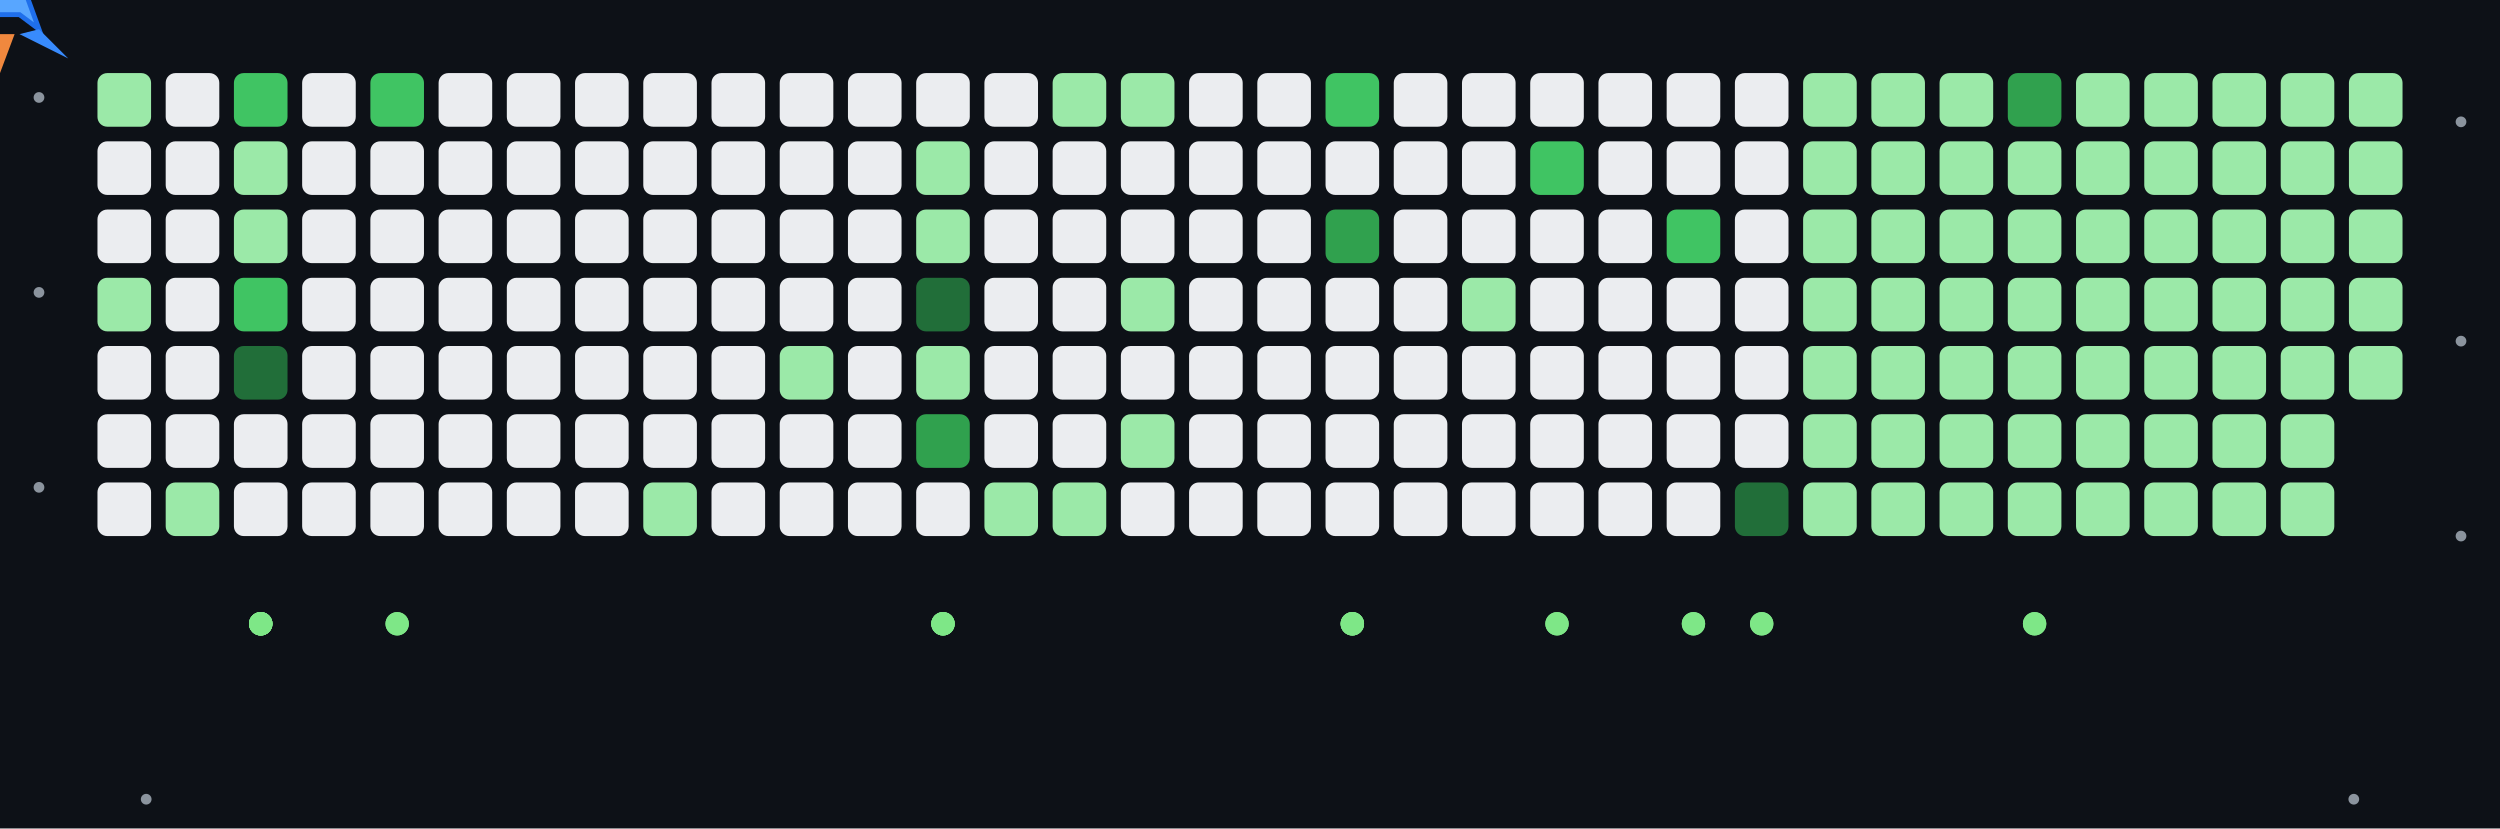
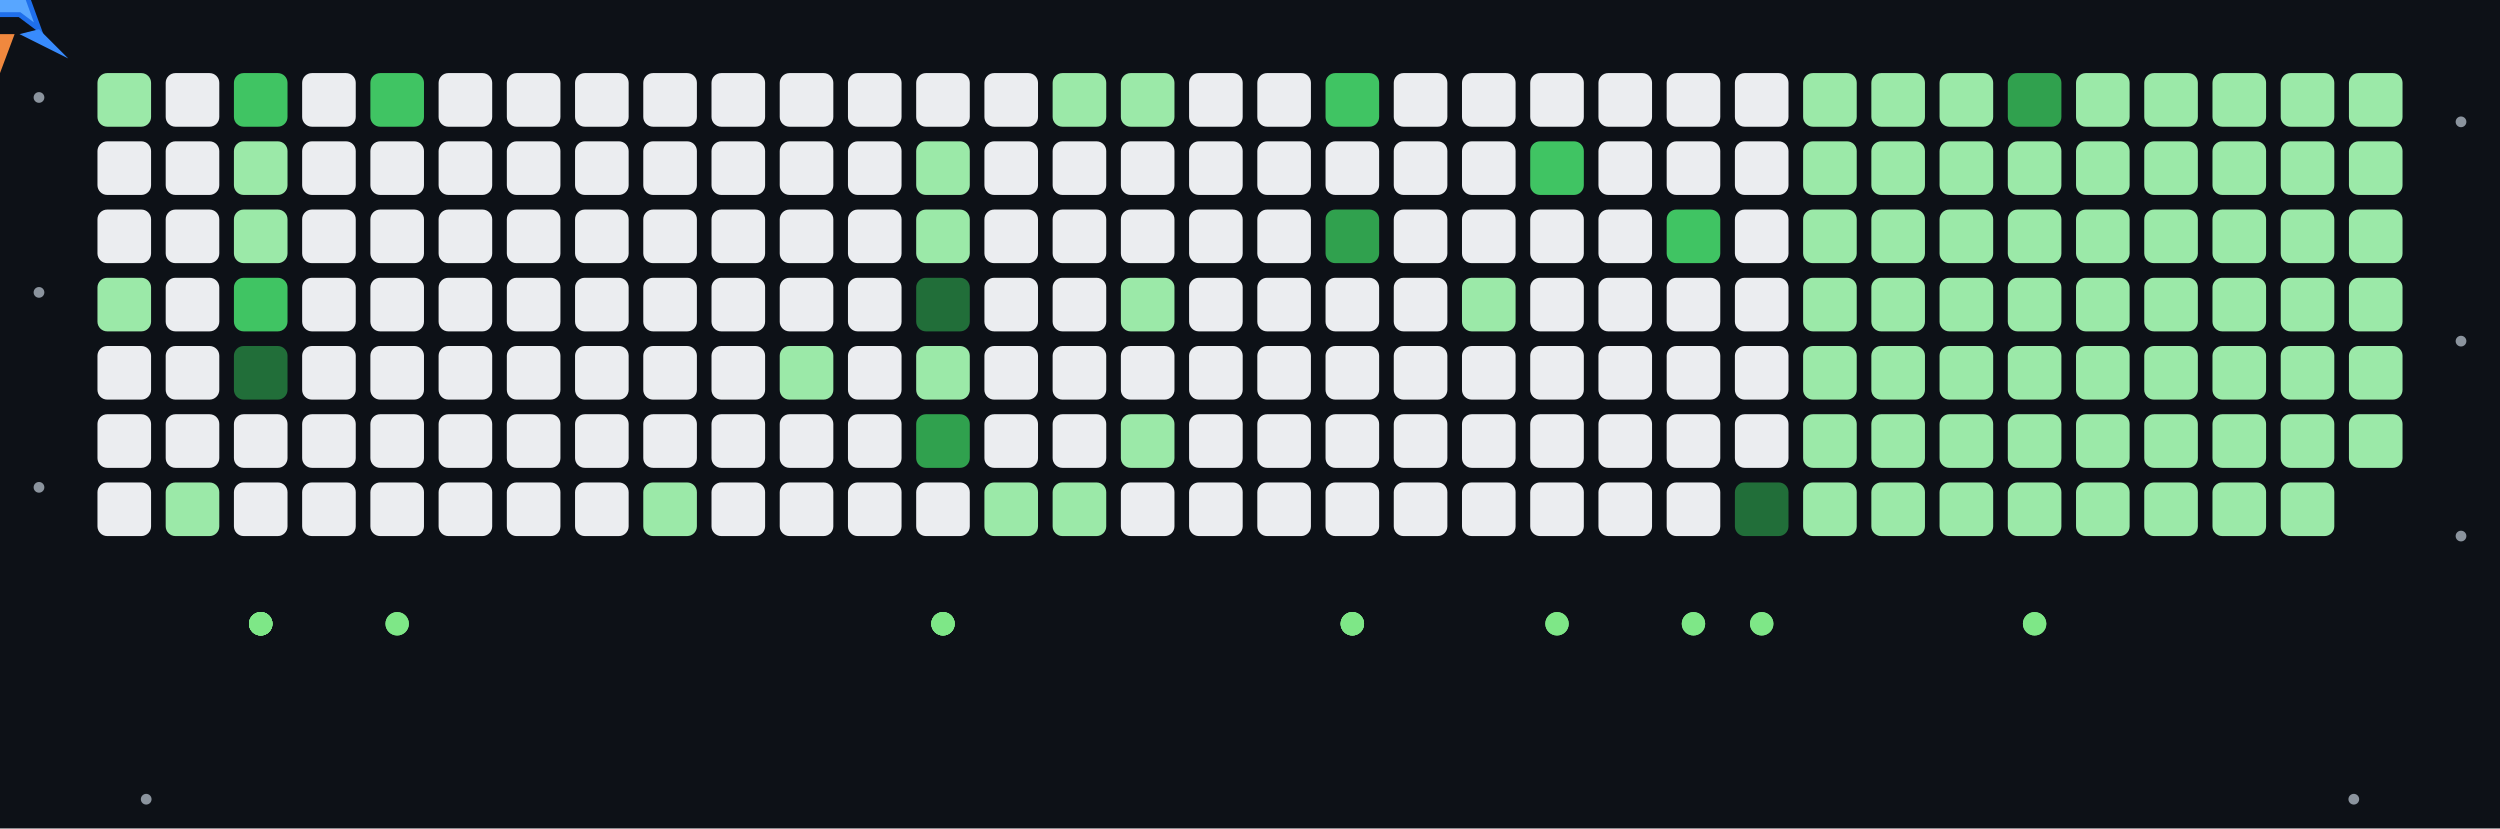
<svg xmlns="http://www.w3.org/2000/svg" viewBox="0 0 513 170">
  <rect x="0" y="0" width="513" height="170" fill="#0d1117" />
  <circle cx="8" cy="20" r="1.1" fill="#8b949e">
    <animate attributeName="opacity" values="0.2;1;0.2" dur="1.2s" repeatCount="indefinite" />
  </circle>
  <circle cx="8" cy="60" r="1.1" fill="#8b949e">
    <animate attributeName="opacity" values="0.2;1;0.2" dur="1.6s" repeatCount="indefinite" />
  </circle>
  <circle cx="8" cy="100" r="1.1" fill="#8b949e">
    <animate attributeName="opacity" values="0.2;1;0.2" dur="2s" repeatCount="indefinite" />
  </circle>
  <circle cx="505" cy="25" r="1.1" fill="#8b949e">
    <animate attributeName="opacity" values="0.2;1;0.2" dur="1.2s" repeatCount="indefinite" />
  </circle>
  <circle cx="505" cy="70" r="1.1" fill="#8b949e">
    <animate attributeName="opacity" values="0.2;1;0.2" dur="1.6s" repeatCount="indefinite" />
  </circle>
  <circle cx="505" cy="110" r="1.1" fill="#8b949e">
    <animate attributeName="opacity" values="0.2;1;0.2" dur="2s" repeatCount="indefinite" />
  </circle>
  <circle cx="30" cy="164" r="1.1" fill="#8b949e">
    <animate attributeName="opacity" values="0.2;1;0.2" dur="1.2s" repeatCount="indefinite" />
  </circle>
  <circle cx="483" cy="164" r="1.1" fill="#8b949e">
    <animate attributeName="opacity" values="0.2;1;0.2" dur="1.6s" repeatCount="indefinite" />
  </circle>
  <g id="grid">
    <rect x="20.00" y="15.00" width="11" height="11" rx="2" ry="2" fill="#9be9a8" />
    <rect x="20.00" y="29.00" width="11" height="11" rx="2" ry="2" fill="#ebedf0" />
    <rect x="20.00" y="43.00" width="11" height="11" rx="2" ry="2" fill="#ebedf0" />
    <rect x="20.00" y="57.00" width="11" height="11" rx="2" ry="2" fill="#9be9a8" />
    <rect x="20.00" y="71.00" width="11" height="11" rx="2" ry="2" fill="#ebedf0" />
    <rect x="20.00" y="85.00" width="11" height="11" rx="2" ry="2" fill="#ebedf0" />
    <rect x="20.00" y="99.00" width="11" height="11" rx="2" ry="2" fill="#ebedf0" />
    <rect x="34.00" y="15.00" width="11" height="11" rx="2" ry="2" fill="#ebedf0" />
    <rect x="34.00" y="29.00" width="11" height="11" rx="2" ry="2" fill="#ebedf0" />
    <rect x="34.00" y="43.00" width="11" height="11" rx="2" ry="2" fill="#ebedf0" />
    <rect x="34.00" y="57.00" width="11" height="11" rx="2" ry="2" fill="#ebedf0" />
    <rect x="34.00" y="71.00" width="11" height="11" rx="2" ry="2" fill="#ebedf0" />
    <rect x="34.00" y="85.00" width="11" height="11" rx="2" ry="2" fill="#ebedf0" />
    <rect x="34.00" y="99.00" width="11" height="11" rx="2" ry="2" fill="#9be9a8" />
    <rect x="48.00" y="15.00" width="11" height="11" rx="2" ry="2" fill="#40c463">
      <animate attributeName="fill" dur="20s" repeatCount="indefinite" keyTimes="0;0.048;0.054;0.952;0.958;1" values="#40c463;#40c463;#39d353;#40c463;#39d353;#40c463" />
    </rect>
    <rect x="48.00" y="29.00" width="11" height="11" rx="2" ry="2" fill="#9be9a8" />
    <rect x="48.00" y="43.00" width="11" height="11" rx="2" ry="2" fill="#9be9a8" />
    <rect x="48.00" y="57.00" width="11" height="11" rx="2" ry="2" fill="#40c463">
      <animate attributeName="fill" dur="20s" repeatCount="indefinite" keyTimes="0;0.048;0.054;0.952;0.958;1" values="#40c463;#40c463;#39d353;#40c463;#39d353;#40c463" />
    </rect>
    <rect x="48.00" y="71.00" width="11" height="11" rx="2" ry="2" fill="#216e39">
      <animate attributeName="fill" dur="20s" repeatCount="indefinite" keyTimes="0;0.048;0.054;0.952;0.958;1" values="#216e39;#216e39;#39d353;#216e39;#39d353;#216e39" />
    </rect>
    <rect x="48.00" y="85.00" width="11" height="11" rx="2" ry="2" fill="#ebedf0" />
    <rect x="48.00" y="99.00" width="11" height="11" rx="2" ry="2" fill="#ebedf0" />
    <rect x="62.00" y="15.00" width="11" height="11" rx="2" ry="2" fill="#ebedf0" />
    <rect x="62.00" y="29.00" width="11" height="11" rx="2" ry="2" fill="#ebedf0" />
    <rect x="62.00" y="43.00" width="11" height="11" rx="2" ry="2" fill="#ebedf0" />
    <rect x="62.00" y="57.00" width="11" height="11" rx="2" ry="2" fill="#ebedf0" />
    <rect x="62.00" y="71.00" width="11" height="11" rx="2" ry="2" fill="#ebedf0" />
    <rect x="62.00" y="85.00" width="11" height="11" rx="2" ry="2" fill="#ebedf0" />
    <rect x="62.00" y="99.00" width="11" height="11" rx="2" ry="2" fill="#ebedf0" />
    <rect x="76.00" y="15.00" width="11" height="11" rx="2" ry="2" fill="#40c463">
      <animate attributeName="fill" dur="20s" repeatCount="indefinite" keyTimes="0;0.076;0.082;0.924;0.93;1" values="#40c463;#40c463;#39d353;#40c463;#39d353;#40c463" />
    </rect>
    <rect x="76.00" y="29.00" width="11" height="11" rx="2" ry="2" fill="#ebedf0" />
    <rect x="76.00" y="43.00" width="11" height="11" rx="2" ry="2" fill="#ebedf0" />
    <rect x="76.00" y="57.00" width="11" height="11" rx="2" ry="2" fill="#ebedf0" />
    <rect x="76.00" y="71.00" width="11" height="11" rx="2" ry="2" fill="#ebedf0" />
    <rect x="76.00" y="85.00" width="11" height="11" rx="2" ry="2" fill="#ebedf0" />
    <rect x="76.00" y="99.00" width="11" height="11" rx="2" ry="2" fill="#ebedf0" />
    <rect x="90.00" y="15.00" width="11" height="11" rx="2" ry="2" fill="#ebedf0" />
    <rect x="90.00" y="29.00" width="11" height="11" rx="2" ry="2" fill="#ebedf0" />
    <rect x="90.00" y="43.00" width="11" height="11" rx="2" ry="2" fill="#ebedf0" />
    <rect x="90.00" y="57.00" width="11" height="11" rx="2" ry="2" fill="#ebedf0" />
    <rect x="90.00" y="71.00" width="11" height="11" rx="2" ry="2" fill="#ebedf0" />
    <rect x="90.00" y="85.00" width="11" height="11" rx="2" ry="2" fill="#ebedf0" />
    <rect x="90.00" y="99.00" width="11" height="11" rx="2" ry="2" fill="#ebedf0" />
    <rect x="104.00" y="15.00" width="11" height="11" rx="2" ry="2" fill="#ebedf0" />
    <rect x="104.00" y="29.00" width="11" height="11" rx="2" ry="2" fill="#ebedf0" />
    <rect x="104.00" y="43.00" width="11" height="11" rx="2" ry="2" fill="#ebedf0" />
    <rect x="104.00" y="57.00" width="11" height="11" rx="2" ry="2" fill="#ebedf0" />
    <rect x="104.00" y="71.00" width="11" height="11" rx="2" ry="2" fill="#ebedf0" />
    <rect x="104.00" y="85.00" width="11" height="11" rx="2" ry="2" fill="#ebedf0" />
    <rect x="104.00" y="99.00" width="11" height="11" rx="2" ry="2" fill="#ebedf0" />
    <rect x="118.00" y="15.00" width="11" height="11" rx="2" ry="2" fill="#ebedf0" />
    <rect x="118.00" y="29.00" width="11" height="11" rx="2" ry="2" fill="#ebedf0" />
    <rect x="118.00" y="43.00" width="11" height="11" rx="2" ry="2" fill="#ebedf0" />
    <rect x="118.00" y="57.00" width="11" height="11" rx="2" ry="2" fill="#ebedf0" />
    <rect x="118.00" y="71.00" width="11" height="11" rx="2" ry="2" fill="#ebedf0" />
    <rect x="118.00" y="85.00" width="11" height="11" rx="2" ry="2" fill="#ebedf0" />
    <rect x="118.00" y="99.00" width="11" height="11" rx="2" ry="2" fill="#ebedf0" />
    <rect x="132.00" y="15.00" width="11" height="11" rx="2" ry="2" fill="#ebedf0" />
    <rect x="132.00" y="29.00" width="11" height="11" rx="2" ry="2" fill="#ebedf0" />
    <rect x="132.00" y="43.00" width="11" height="11" rx="2" ry="2" fill="#ebedf0" />
    <rect x="132.00" y="57.00" width="11" height="11" rx="2" ry="2" fill="#ebedf0" />
    <rect x="132.00" y="71.00" width="11" height="11" rx="2" ry="2" fill="#ebedf0" />
    <rect x="132.00" y="85.00" width="11" height="11" rx="2" ry="2" fill="#ebedf0" />
    <rect x="132.00" y="99.00" width="11" height="11" rx="2" ry="2" fill="#9be9a8" />
    <rect x="146.00" y="15.00" width="11" height="11" rx="2" ry="2" fill="#ebedf0" />
    <rect x="146.00" y="29.00" width="11" height="11" rx="2" ry="2" fill="#ebedf0" />
    <rect x="146.00" y="43.00" width="11" height="11" rx="2" ry="2" fill="#ebedf0" />
    <rect x="146.00" y="57.00" width="11" height="11" rx="2" ry="2" fill="#ebedf0" />
    <rect x="146.00" y="71.00" width="11" height="11" rx="2" ry="2" fill="#ebedf0" />
    <rect x="146.00" y="85.00" width="11" height="11" rx="2" ry="2" fill="#ebedf0" />
    <rect x="146.00" y="99.00" width="11" height="11" rx="2" ry="2" fill="#ebedf0" />
    <rect x="160.00" y="15.00" width="11" height="11" rx="2" ry="2" fill="#ebedf0" />
    <rect x="160.00" y="29.00" width="11" height="11" rx="2" ry="2" fill="#ebedf0" />
    <rect x="160.00" y="43.00" width="11" height="11" rx="2" ry="2" fill="#ebedf0" />
    <rect x="160.00" y="57.00" width="11" height="11" rx="2" ry="2" fill="#ebedf0" />
    <rect x="160.00" y="71.00" width="11" height="11" rx="2" ry="2" fill="#9be9a8" />
    <rect x="160.00" y="85.00" width="11" height="11" rx="2" ry="2" fill="#ebedf0" />
    <rect x="160.00" y="99.00" width="11" height="11" rx="2" ry="2" fill="#ebedf0" />
    <rect x="174.00" y="15.00" width="11" height="11" rx="2" ry="2" fill="#ebedf0" />
    <rect x="174.00" y="29.00" width="11" height="11" rx="2" ry="2" fill="#ebedf0" />
    <rect x="174.00" y="43.00" width="11" height="11" rx="2" ry="2" fill="#ebedf0" />
    <rect x="174.00" y="57.00" width="11" height="11" rx="2" ry="2" fill="#ebedf0" />
    <rect x="174.00" y="71.00" width="11" height="11" rx="2" ry="2" fill="#ebedf0" />
    <rect x="174.00" y="85.00" width="11" height="11" rx="2" ry="2" fill="#ebedf0" />
    <rect x="174.00" y="99.00" width="11" height="11" rx="2" ry="2" fill="#ebedf0" />
    <rect x="188.00" y="15.00" width="11" height="11" rx="2" ry="2" fill="#ebedf0" />
    <rect x="188.00" y="29.00" width="11" height="11" rx="2" ry="2" fill="#9be9a8" />
    <rect x="188.00" y="43.00" width="11" height="11" rx="2" ry="2" fill="#9be9a8" />
    <rect x="188.00" y="57.00" width="11" height="11" rx="2" ry="2" fill="#216e39">
      <animate attributeName="fill" dur="20s" repeatCount="indefinite" keyTimes="0;0.187;0.193;0.813;0.819;1" values="#216e39;#216e39;#39d353;#216e39;#39d353;#216e39" />
    </rect>
    <rect x="188.00" y="71.00" width="11" height="11" rx="2" ry="2" fill="#9be9a8" />
    <rect x="188.00" y="85.00" width="11" height="11" rx="2" ry="2" fill="#30a14e">
      <animate attributeName="fill" dur="20s" repeatCount="indefinite" keyTimes="0;0.187;0.193;0.813;0.819;1" values="#30a14e;#30a14e;#39d353;#30a14e;#39d353;#30a14e" />
    </rect>
    <rect x="188.00" y="99.00" width="11" height="11" rx="2" ry="2" fill="#ebedf0" />
    <rect x="202.00" y="15.00" width="11" height="11" rx="2" ry="2" fill="#ebedf0" />
    <rect x="202.00" y="29.00" width="11" height="11" rx="2" ry="2" fill="#ebedf0" />
    <rect x="202.00" y="43.00" width="11" height="11" rx="2" ry="2" fill="#ebedf0" />
    <rect x="202.00" y="57.00" width="11" height="11" rx="2" ry="2" fill="#ebedf0" />
    <rect x="202.00" y="71.00" width="11" height="11" rx="2" ry="2" fill="#ebedf0" />
    <rect x="202.00" y="85.00" width="11" height="11" rx="2" ry="2" fill="#ebedf0" />
    <rect x="202.00" y="99.00" width="11" height="11" rx="2" ry="2" fill="#9be9a8" />
    <rect x="216.00" y="15.00" width="11" height="11" rx="2" ry="2" fill="#9be9a8" />
    <rect x="216.00" y="29.00" width="11" height="11" rx="2" ry="2" fill="#ebedf0" />
    <rect x="216.00" y="43.00" width="11" height="11" rx="2" ry="2" fill="#ebedf0" />
    <rect x="216.00" y="57.00" width="11" height="11" rx="2" ry="2" fill="#ebedf0" />
    <rect x="216.00" y="71.00" width="11" height="11" rx="2" ry="2" fill="#ebedf0" />
    <rect x="216.00" y="85.00" width="11" height="11" rx="2" ry="2" fill="#ebedf0" />
    <rect x="216.00" y="99.00" width="11" height="11" rx="2" ry="2" fill="#9be9a8" />
    <rect x="230.00" y="15.00" width="11" height="11" rx="2" ry="2" fill="#9be9a8" />
    <rect x="230.00" y="29.00" width="11" height="11" rx="2" ry="2" fill="#ebedf0" />
    <rect x="230.00" y="43.00" width="11" height="11" rx="2" ry="2" fill="#ebedf0" />
    <rect x="230.00" y="57.00" width="11" height="11" rx="2" ry="2" fill="#9be9a8" />
    <rect x="230.00" y="71.00" width="11" height="11" rx="2" ry="2" fill="#ebedf0" />
    <rect x="230.00" y="85.00" width="11" height="11" rx="2" ry="2" fill="#9be9a8" />
    <rect x="230.00" y="99.00" width="11" height="11" rx="2" ry="2" fill="#ebedf0" />
    <rect x="244.00" y="15.00" width="11" height="11" rx="2" ry="2" fill="#ebedf0" />
    <rect x="244.00" y="29.00" width="11" height="11" rx="2" ry="2" fill="#ebedf0" />
    <rect x="244.00" y="43.00" width="11" height="11" rx="2" ry="2" fill="#ebedf0" />
    <rect x="244.00" y="57.00" width="11" height="11" rx="2" ry="2" fill="#ebedf0" />
    <rect x="244.00" y="71.00" width="11" height="11" rx="2" ry="2" fill="#ebedf0" />
    <rect x="244.00" y="85.00" width="11" height="11" rx="2" ry="2" fill="#ebedf0" />
    <rect x="244.00" y="99.00" width="11" height="11" rx="2" ry="2" fill="#ebedf0" />
    <rect x="258.00" y="15.00" width="11" height="11" rx="2" ry="2" fill="#ebedf0" />
    <rect x="258.00" y="29.00" width="11" height="11" rx="2" ry="2" fill="#ebedf0" />
    <rect x="258.00" y="43.00" width="11" height="11" rx="2" ry="2" fill="#ebedf0" />
    <rect x="258.00" y="57.00" width="11" height="11" rx="2" ry="2" fill="#ebedf0" />
    <rect x="258.00" y="71.00" width="11" height="11" rx="2" ry="2" fill="#ebedf0" />
    <rect x="258.00" y="85.00" width="11" height="11" rx="2" ry="2" fill="#ebedf0" />
    <rect x="258.00" y="99.00" width="11" height="11" rx="2" ry="2" fill="#ebedf0" />
    <rect x="272.00" y="15.00" width="11" height="11" rx="2" ry="2" fill="#40c463">
      <animate attributeName="fill" dur="20s" repeatCount="indefinite" keyTimes="0;0.271;0.277;0.729;0.735;1" values="#40c463;#40c463;#39d353;#40c463;#39d353;#40c463" />
    </rect>
    <rect x="272.00" y="29.00" width="11" height="11" rx="2" ry="2" fill="#ebedf0" />
    <rect x="272.00" y="43.00" width="11" height="11" rx="2" ry="2" fill="#30a14e">
      <animate attributeName="fill" dur="20s" repeatCount="indefinite" keyTimes="0;0.271;0.277;0.729;0.735;1" values="#30a14e;#30a14e;#39d353;#30a14e;#39d353;#30a14e" />
    </rect>
    <rect x="272.00" y="57.00" width="11" height="11" rx="2" ry="2" fill="#ebedf0" />
    <rect x="272.00" y="71.00" width="11" height="11" rx="2" ry="2" fill="#ebedf0" />
    <rect x="272.00" y="85.00" width="11" height="11" rx="2" ry="2" fill="#ebedf0" />
    <rect x="272.00" y="99.00" width="11" height="11" rx="2" ry="2" fill="#ebedf0" />
    <rect x="286.00" y="15.00" width="11" height="11" rx="2" ry="2" fill="#ebedf0" />
    <rect x="286.00" y="29.00" width="11" height="11" rx="2" ry="2" fill="#ebedf0" />
    <rect x="286.00" y="43.00" width="11" height="11" rx="2" ry="2" fill="#ebedf0" />
    <rect x="286.00" y="57.00" width="11" height="11" rx="2" ry="2" fill="#ebedf0" />
    <rect x="286.00" y="71.00" width="11" height="11" rx="2" ry="2" fill="#ebedf0" />
    <rect x="286.00" y="85.00" width="11" height="11" rx="2" ry="2" fill="#ebedf0" />
    <rect x="286.00" y="99.00" width="11" height="11" rx="2" ry="2" fill="#ebedf0" />
    <rect x="300.00" y="15.00" width="11" height="11" rx="2" ry="2" fill="#ebedf0" />
    <rect x="300.00" y="29.00" width="11" height="11" rx="2" ry="2" fill="#ebedf0" />
    <rect x="300.00" y="43.00" width="11" height="11" rx="2" ry="2" fill="#ebedf0" />
    <rect x="300.00" y="57.00" width="11" height="11" rx="2" ry="2" fill="#9be9a8" />
    <rect x="300.00" y="71.00" width="11" height="11" rx="2" ry="2" fill="#ebedf0" />
    <rect x="300.00" y="85.00" width="11" height="11" rx="2" ry="2" fill="#ebedf0" />
    <rect x="300.00" y="99.00" width="11" height="11" rx="2" ry="2" fill="#ebedf0" />
    <rect x="314.00" y="15.00" width="11" height="11" rx="2" ry="2" fill="#ebedf0" />
    <rect x="314.00" y="29.00" width="11" height="11" rx="2" ry="2" fill="#40c463">
      <animate attributeName="fill" dur="20s" repeatCount="indefinite" keyTimes="0;0.313;0.319;0.687;0.693;1" values="#40c463;#40c463;#39d353;#40c463;#39d353;#40c463" />
    </rect>
    <rect x="314.00" y="43.00" width="11" height="11" rx="2" ry="2" fill="#ebedf0" />
    <rect x="314.00" y="57.00" width="11" height="11" rx="2" ry="2" fill="#ebedf0" />
    <rect x="314.00" y="71.00" width="11" height="11" rx="2" ry="2" fill="#ebedf0" />
    <rect x="314.00" y="85.00" width="11" height="11" rx="2" ry="2" fill="#ebedf0" />
    <rect x="314.00" y="99.00" width="11" height="11" rx="2" ry="2" fill="#ebedf0" />
    <rect x="328.00" y="15.00" width="11" height="11" rx="2" ry="2" fill="#ebedf0" />
    <rect x="328.00" y="29.00" width="11" height="11" rx="2" ry="2" fill="#ebedf0" />
    <rect x="328.00" y="43.00" width="11" height="11" rx="2" ry="2" fill="#ebedf0" />
    <rect x="328.00" y="57.00" width="11" height="11" rx="2" ry="2" fill="#ebedf0" />
    <rect x="328.00" y="71.00" width="11" height="11" rx="2" ry="2" fill="#ebedf0" />
    <rect x="328.00" y="85.00" width="11" height="11" rx="2" ry="2" fill="#ebedf0" />
    <rect x="328.00" y="99.00" width="11" height="11" rx="2" ry="2" fill="#ebedf0" />
    <rect x="342.00" y="15.00" width="11" height="11" rx="2" ry="2" fill="#ebedf0" />
    <rect x="342.00" y="29.00" width="11" height="11" rx="2" ry="2" fill="#ebedf0" />
    <rect x="342.00" y="43.00" width="11" height="11" rx="2" ry="2" fill="#40c463">
      <animate attributeName="fill" dur="20s" repeatCount="indefinite" keyTimes="0;0.341;0.347;0.659;0.665;1" values="#40c463;#40c463;#39d353;#40c463;#39d353;#40c463" />
    </rect>
    <rect x="342.00" y="57.00" width="11" height="11" rx="2" ry="2" fill="#ebedf0" />
    <rect x="342.00" y="71.00" width="11" height="11" rx="2" ry="2" fill="#ebedf0" />
    <rect x="342.00" y="85.00" width="11" height="11" rx="2" ry="2" fill="#ebedf0" />
    <rect x="342.00" y="99.00" width="11" height="11" rx="2" ry="2" fill="#ebedf0" />
    <rect x="356.00" y="15.00" width="11" height="11" rx="2" ry="2" fill="#ebedf0" />
    <rect x="356.00" y="29.00" width="11" height="11" rx="2" ry="2" fill="#ebedf0" />
    <rect x="356.00" y="43.00" width="11" height="11" rx="2" ry="2" fill="#ebedf0" />
    <rect x="356.00" y="57.00" width="11" height="11" rx="2" ry="2" fill="#ebedf0" />
    <rect x="356.00" y="71.00" width="11" height="11" rx="2" ry="2" fill="#ebedf0" />
    <rect x="356.00" y="85.00" width="11" height="11" rx="2" ry="2" fill="#ebedf0" />
    <rect x="356.00" y="99.00" width="11" height="11" rx="2" ry="2" fill="#216e39">
      <animate attributeName="fill" dur="20s" repeatCount="indefinite" keyTimes="0;0.354;0.36;0.645;0.651;1" values="#216e39;#216e39;#39d353;#216e39;#39d353;#216e39" />
    </rect>
    <rect x="370.00" y="15.00" width="11" height="11" rx="2" ry="2" fill="#9be9a8" />
    <rect x="370.00" y="29.00" width="11" height="11" rx="2" ry="2" fill="#9be9a8" />
    <rect x="370.00" y="43.00" width="11" height="11" rx="2" ry="2" fill="#9be9a8" />
    <rect x="370.00" y="57.00" width="11" height="11" rx="2" ry="2" fill="#9be9a8" />
    <rect x="370.00" y="71.00" width="11" height="11" rx="2" ry="2" fill="#9be9a8" />
    <rect x="370.00" y="85.00" width="11" height="11" rx="2" ry="2" fill="#9be9a8" />
    <rect x="370.00" y="99.00" width="11" height="11" rx="2" ry="2" fill="#9be9a8" />
    <rect x="384.00" y="15.00" width="11" height="11" rx="2" ry="2" fill="#9be9a8" />
    <rect x="384.00" y="29.00" width="11" height="11" rx="2" ry="2" fill="#9be9a8" />
    <rect x="384.00" y="43.00" width="11" height="11" rx="2" ry="2" fill="#9be9a8" />
    <rect x="384.00" y="57.00" width="11" height="11" rx="2" ry="2" fill="#9be9a8" />
    <rect x="384.00" y="71.00" width="11" height="11" rx="2" ry="2" fill="#9be9a8" />
    <rect x="384.00" y="85.00" width="11" height="11" rx="2" ry="2" fill="#9be9a8" />
    <rect x="384.00" y="99.00" width="11" height="11" rx="2" ry="2" fill="#9be9a8" />
    <rect x="398.00" y="15.00" width="11" height="11" rx="2" ry="2" fill="#9be9a8" />
    <rect x="398.00" y="29.00" width="11" height="11" rx="2" ry="2" fill="#9be9a8" />
    <rect x="398.00" y="43.00" width="11" height="11" rx="2" ry="2" fill="#9be9a8" />
    <rect x="398.00" y="57.00" width="11" height="11" rx="2" ry="2" fill="#9be9a8" />
    <rect x="398.00" y="71.00" width="11" height="11" rx="2" ry="2" fill="#9be9a8" />
    <rect x="398.00" y="85.00" width="11" height="11" rx="2" ry="2" fill="#9be9a8" />
    <rect x="398.00" y="99.00" width="11" height="11" rx="2" ry="2" fill="#9be9a8" />
    <rect x="412.00" y="15.00" width="11" height="11" rx="2" ry="2" fill="#30a14e">
      <animate attributeName="fill" dur="20s" repeatCount="indefinite" keyTimes="0;0.41;0.416;0.59;0.596;1" values="#30a14e;#30a14e;#39d353;#30a14e;#39d353;#30a14e" />
    </rect>
    <rect x="412.00" y="29.00" width="11" height="11" rx="2" ry="2" fill="#9be9a8" />
    <rect x="412.00" y="43.00" width="11" height="11" rx="2" ry="2" fill="#9be9a8" />
    <rect x="412.00" y="57.00" width="11" height="11" rx="2" ry="2" fill="#9be9a8" />
    <rect x="412.00" y="71.00" width="11" height="11" rx="2" ry="2" fill="#9be9a8" />
    <rect x="412.00" y="85.00" width="11" height="11" rx="2" ry="2" fill="#9be9a8" />
    <rect x="412.00" y="99.00" width="11" height="11" rx="2" ry="2" fill="#9be9a8" />
    <rect x="426.00" y="15.00" width="11" height="11" rx="2" ry="2" fill="#9be9a8" />
    <rect x="426.00" y="29.00" width="11" height="11" rx="2" ry="2" fill="#9be9a8" />
    <rect x="426.00" y="43.00" width="11" height="11" rx="2" ry="2" fill="#9be9a8" />
    <rect x="426.00" y="57.00" width="11" height="11" rx="2" ry="2" fill="#9be9a8" />
    <rect x="426.00" y="71.00" width="11" height="11" rx="2" ry="2" fill="#9be9a8" />
    <rect x="426.00" y="85.00" width="11" height="11" rx="2" ry="2" fill="#9be9a8" />
    <rect x="426.00" y="99.00" width="11" height="11" rx="2" ry="2" fill="#9be9a8" />
    <rect x="440.00" y="15.00" width="11" height="11" rx="2" ry="2" fill="#9be9a8" />
    <rect x="440.00" y="29.00" width="11" height="11" rx="2" ry="2" fill="#9be9a8" />
    <rect x="440.00" y="43.00" width="11" height="11" rx="2" ry="2" fill="#9be9a8" />
    <rect x="440.00" y="57.00" width="11" height="11" rx="2" ry="2" fill="#9be9a8" />
    <rect x="440.00" y="71.00" width="11" height="11" rx="2" ry="2" fill="#9be9a8" />
    <rect x="440.00" y="85.00" width="11" height="11" rx="2" ry="2" fill="#9be9a8" />
    <rect x="440.00" y="99.00" width="11" height="11" rx="2" ry="2" fill="#9be9a8" />
    <rect x="454.00" y="15.00" width="11" height="11" rx="2" ry="2" fill="#9be9a8" />
    <rect x="454.00" y="29.00" width="11" height="11" rx="2" ry="2" fill="#9be9a8" />
    <rect x="454.00" y="43.00" width="11" height="11" rx="2" ry="2" fill="#9be9a8" />
    <rect x="454.00" y="57.00" width="11" height="11" rx="2" ry="2" fill="#9be9a8" />
    <rect x="454.00" y="71.00" width="11" height="11" rx="2" ry="2" fill="#9be9a8" />
    <rect x="454.00" y="85.00" width="11" height="11" rx="2" ry="2" fill="#9be9a8" />
    <rect x="454.00" y="99.00" width="11" height="11" rx="2" ry="2" fill="#9be9a8" />
    <rect x="468.00" y="15.00" width="11" height="11" rx="2" ry="2" fill="#9be9a8" />
    <rect x="468.00" y="29.00" width="11" height="11" rx="2" ry="2" fill="#9be9a8" />
    <rect x="468.00" y="43.00" width="11" height="11" rx="2" ry="2" fill="#9be9a8" />
    <rect x="468.00" y="57.00" width="11" height="11" rx="2" ry="2" fill="#9be9a8" />
    <rect x="468.00" y="71.00" width="11" height="11" rx="2" ry="2" fill="#9be9a8" />
    <rect x="468.00" y="85.00" width="11" height="11" rx="2" ry="2" fill="#9be9a8" />
    <rect x="468.00" y="99.00" width="11" height="11" rx="2" ry="2" fill="#9be9a8" />
    <rect x="482.00" y="15.00" width="11" height="11" rx="2" ry="2" fill="#9be9a8" />
    <rect x="482.00" y="29.00" width="11" height="11" rx="2" ry="2" fill="#9be9a8" />
    <rect x="482.00" y="43.00" width="11" height="11" rx="2" ry="2" fill="#9be9a8" />
    <rect x="482.00" y="57.00" width="11" height="11" rx="2" ry="2" fill="#9be9a8" />
    <rect x="482.00" y="71.00" width="11" height="11" rx="2" ry="2" fill="#9be9a8" />
+     <rect x="482.00" y="85.00" width="11" height="11" rx="2" ry="2" fill="#9be9a8" />
  </g>
  <g id="bullets">
    <circle cx="53.5" cy="128" r="2.4" fill="#7ee787">
      <animate attributeName="cy" dur="20s" repeatCount="indefinite" keyTimes="0;0.03;0.048;1" values="128;128;20.5;20.5" />
      <animate attributeName="opacity" dur="20s" repeatCount="indefinite" keyTimes="0;0.03;0.048;0.054;1" values="0;1;1;0;0" />
    </circle>
    <circle cx="53.5" cy="128" r="2.4" fill="#7ee787">
      <animate attributeName="cy" dur="20s" repeatCount="indefinite" keyTimes="0;0.03;0.048;1" values="128;128;62.5;62.5" />
      <animate attributeName="opacity" dur="20s" repeatCount="indefinite" keyTimes="0;0.03;0.048;0.054;1" values="0;1;1;0;0" />
    </circle>
    <circle cx="53.5" cy="128" r="2.4" fill="#7ee787">
      <animate attributeName="cy" dur="20s" repeatCount="indefinite" keyTimes="0;0.03;0.048;1" values="128;128;76.5;76.5" />
      <animate attributeName="opacity" dur="20s" repeatCount="indefinite" keyTimes="0;0.03;0.048;0.054;1" values="0;1;1;0;0" />
    </circle>
    <circle cx="81.5" cy="128" r="2.4" fill="#7ee787">
      <animate attributeName="cy" dur="20s" repeatCount="indefinite" keyTimes="0;0.058;0.076;1" values="128;128;20.5;20.5" />
      <animate attributeName="opacity" dur="20s" repeatCount="indefinite" keyTimes="0;0.058;0.076;0.082;1" values="0;1;1;0;0" />
    </circle>
    <circle cx="193.5" cy="128" r="2.4" fill="#7ee787">
      <animate attributeName="cy" dur="20s" repeatCount="indefinite" keyTimes="0;0.169;0.187;1" values="128;128;62.5;62.5" />
      <animate attributeName="opacity" dur="20s" repeatCount="indefinite" keyTimes="0;0.169;0.187;0.193;1" values="0;1;1;0;0" />
    </circle>
    <circle cx="193.5" cy="128" r="2.4" fill="#7ee787">
      <animate attributeName="cy" dur="20s" repeatCount="indefinite" keyTimes="0;0.169;0.187;1" values="128;128;90.5;90.5" />
      <animate attributeName="opacity" dur="20s" repeatCount="indefinite" keyTimes="0;0.169;0.187;0.193;1" values="0;1;1;0;0" />
    </circle>
    <circle cx="277.5" cy="128" r="2.4" fill="#7ee787">
      <animate attributeName="cy" dur="20s" repeatCount="indefinite" keyTimes="0;0.253;0.271;1" values="128;128;20.5;20.5" />
      <animate attributeName="opacity" dur="20s" repeatCount="indefinite" keyTimes="0;0.253;0.271;0.277;1" values="0;1;1;0;0" />
    </circle>
    <circle cx="277.5" cy="128" r="2.4" fill="#7ee787">
      <animate attributeName="cy" dur="20s" repeatCount="indefinite" keyTimes="0;0.253;0.271;1" values="128;128;48.5;48.5" />
      <animate attributeName="opacity" dur="20s" repeatCount="indefinite" keyTimes="0;0.253;0.271;0.277;1" values="0;1;1;0;0" />
    </circle>
    <circle cx="319.5" cy="128" r="2.4" fill="#7ee787">
      <animate attributeName="cy" dur="20s" repeatCount="indefinite" keyTimes="0;0.295;0.313;1" values="128;128;34.5;34.5" />
      <animate attributeName="opacity" dur="20s" repeatCount="indefinite" keyTimes="0;0.295;0.313;0.319;1" values="0;1;1;0;0" />
    </circle>
    <circle cx="347.5" cy="128" r="2.4" fill="#7ee787">
      <animate attributeName="cy" dur="20s" repeatCount="indefinite" keyTimes="0;0.323;0.341;1" values="128;128;48.5;48.5" />
      <animate attributeName="opacity" dur="20s" repeatCount="indefinite" keyTimes="0;0.323;0.341;0.347;1" values="0;1;1;0;0" />
    </circle>
    <circle cx="361.5" cy="128" r="2.4" fill="#7ee787">
      <animate attributeName="cy" dur="20s" repeatCount="indefinite" keyTimes="0;0.337;0.354;1" values="128;128;104.5;104.5" />
      <animate attributeName="opacity" dur="20s" repeatCount="indefinite" keyTimes="0;0.337;0.354;0.36;1" values="0;1;1;0;0" />
    </circle>
    <circle cx="417.5" cy="128" r="2.4" fill="#7ee787">
      <animate attributeName="cy" dur="20s" repeatCount="indefinite" keyTimes="0;0.392;0.41;1" values="128;128;20.5;20.5" />
      <animate attributeName="opacity" dur="20s" repeatCount="indefinite" keyTimes="0;0.392;0.41;0.416;1" values="0;1;1;0;0" />
    </circle>
    <circle cx="417.5" cy="128" r="2.4" fill="#7ee787">
      <animate attributeName="cy" dur="20s" repeatCount="indefinite" keyTimes="0;0.572;0.59;1" values="128;128;20.5;20.5" />
      <animate attributeName="opacity" dur="20s" repeatCount="indefinite" keyTimes="0;0.572;0.59;0.596;1" values="0;1;1;0;0" />
    </circle>
    <circle cx="361.5" cy="128" r="2.4" fill="#7ee787">
      <animate attributeName="cy" dur="20s" repeatCount="indefinite" keyTimes="0;0.627;0.645;1" values="128;128;104.5;104.5" />
      <animate attributeName="opacity" dur="20s" repeatCount="indefinite" keyTimes="0;0.627;0.645;0.651;1" values="0;1;1;0;0" />
    </circle>
    <circle cx="347.5" cy="128" r="2.4" fill="#7ee787">
      <animate attributeName="cy" dur="20s" repeatCount="indefinite" keyTimes="0;0.641;0.659;1" values="128;128;48.5;48.5" />
      <animate attributeName="opacity" dur="20s" repeatCount="indefinite" keyTimes="0;0.641;0.659;0.665;1" values="0;1;1;0;0" />
    </circle>
    <circle cx="319.5" cy="128" r="2.4" fill="#7ee787">
      <animate attributeName="cy" dur="20s" repeatCount="indefinite" keyTimes="0;0.669;0.687;1" values="128;128;34.5;34.5" />
      <animate attributeName="opacity" dur="20s" repeatCount="indefinite" keyTimes="0;0.669;0.687;0.693;1" values="0;1;1;0;0" />
    </circle>
    <circle cx="277.5" cy="128" r="2.4" fill="#7ee787">
      <animate attributeName="cy" dur="20s" repeatCount="indefinite" keyTimes="0;0.711;0.729;1" values="128;128;48.5;48.5" />
      <animate attributeName="opacity" dur="20s" repeatCount="indefinite" keyTimes="0;0.711;0.729;0.735;1" values="0;1;1;0;0" />
    </circle>
    <circle cx="277.5" cy="128" r="2.4" fill="#7ee787">
      <animate attributeName="cy" dur="20s" repeatCount="indefinite" keyTimes="0;0.711;0.729;1" values="128;128;20.5;20.5" />
      <animate attributeName="opacity" dur="20s" repeatCount="indefinite" keyTimes="0;0.711;0.729;0.735;1" values="0;1;1;0;0" />
    </circle>
    <circle cx="193.5" cy="128" r="2.4" fill="#7ee787">
      <animate attributeName="cy" dur="20s" repeatCount="indefinite" keyTimes="0;0.795;0.813;1" values="128;128;90.5;90.5" />
      <animate attributeName="opacity" dur="20s" repeatCount="indefinite" keyTimes="0;0.795;0.813;0.819;1" values="0;1;1;0;0" />
    </circle>
    <circle cx="193.5" cy="128" r="2.4" fill="#7ee787">
      <animate attributeName="cy" dur="20s" repeatCount="indefinite" keyTimes="0;0.795;0.813;1" values="128;128;62.5;62.5" />
      <animate attributeName="opacity" dur="20s" repeatCount="indefinite" keyTimes="0;0.795;0.813;0.819;1" values="0;1;1;0;0" />
    </circle>
    <circle cx="81.5" cy="128" r="2.4" fill="#7ee787">
      <animate attributeName="cy" dur="20s" repeatCount="indefinite" keyTimes="0;0.906;0.924;1" values="128;128;20.5;20.5" />
      <animate attributeName="opacity" dur="20s" repeatCount="indefinite" keyTimes="0;0.906;0.924;0.93;1" values="0;1;1;0;0" />
    </circle>
    <circle cx="53.5" cy="128" r="2.4" fill="#7ee787">
      <animate attributeName="cy" dur="20s" repeatCount="indefinite" keyTimes="0;0.934;0.952;1" values="128;128;76.5;76.5" />
      <animate attributeName="opacity" dur="20s" repeatCount="indefinite" keyTimes="0;0.934;0.952;0.958;1" values="0;1;1;0;0" />
    </circle>
    <circle cx="53.5" cy="128" r="2.4" fill="#7ee787">
      <animate attributeName="cy" dur="20s" repeatCount="indefinite" keyTimes="0;0.934;0.952;1" values="128;128;62.5;62.5" />
      <animate attributeName="opacity" dur="20s" repeatCount="indefinite" keyTimes="0;0.934;0.952;0.958;1" values="0;1;1;0;0" />
    </circle>
    <circle cx="53.5" cy="128" r="2.4" fill="#7ee787">
      <animate attributeName="cy" dur="20s" repeatCount="indefinite" keyTimes="0;0.934;0.952;1" values="128;128;20.5;20.5" />
      <animate attributeName="opacity" dur="20s" repeatCount="indefinite" keyTimes="0;0.934;0.952;0.958;1" values="0;1;1;0;0" />
    </circle>
  </g>
  <g id="blasts">
    <circle cx="53.5" cy="20.5" r="0" fill="none" stroke="#56d364" stroke-width="1.6" opacity="0">
      <animate attributeName="r" dur="20s" repeatCount="indefinite" keyTimes="0;0.048;0.066;1" values="0;1;9;9" />
      <animate attributeName="opacity" dur="20s" repeatCount="indefinite" keyTimes="0;0.048;0.066;1" values="0;1;1;0" />
    </circle>
    <circle cx="53.5" cy="62.5" r="0" fill="none" stroke="#56d364" stroke-width="1.6" opacity="0">
      <animate attributeName="r" dur="20s" repeatCount="indefinite" keyTimes="0;0.048;0.066;1" values="0;1;9;9" />
      <animate attributeName="opacity" dur="20s" repeatCount="indefinite" keyTimes="0;0.048;0.066;1" values="0;1;1;0" />
    </circle>
    <circle cx="53.5" cy="76.5" r="0" fill="none" stroke="#56d364" stroke-width="1.6" opacity="0">
      <animate attributeName="r" dur="20s" repeatCount="indefinite" keyTimes="0;0.048;0.066;1" values="0;1;9;9" />
      <animate attributeName="opacity" dur="20s" repeatCount="indefinite" keyTimes="0;0.048;0.066;1" values="0;1;1;0" />
    </circle>
    <circle cx="81.5" cy="20.5" r="0" fill="none" stroke="#56d364" stroke-width="1.6" opacity="0">
      <animate attributeName="r" dur="20s" repeatCount="indefinite" keyTimes="0;0.076;0.094;1" values="0;1;9;9" />
      <animate attributeName="opacity" dur="20s" repeatCount="indefinite" keyTimes="0;0.076;0.094;1" values="0;1;1;0" />
    </circle>
    <circle cx="193.5" cy="62.5" r="0" fill="none" stroke="#56d364" stroke-width="1.6" opacity="0">
      <animate attributeName="r" dur="20s" repeatCount="indefinite" keyTimes="0;0.187;0.205;1" values="0;1;9;9" />
      <animate attributeName="opacity" dur="20s" repeatCount="indefinite" keyTimes="0;0.187;0.205;1" values="0;1;1;0" />
    </circle>
    <circle cx="193.5" cy="90.5" r="0" fill="none" stroke="#56d364" stroke-width="1.6" opacity="0">
      <animate attributeName="r" dur="20s" repeatCount="indefinite" keyTimes="0;0.187;0.205;1" values="0;1;9;9" />
      <animate attributeName="opacity" dur="20s" repeatCount="indefinite" keyTimes="0;0.187;0.205;1" values="0;1;1;0" />
    </circle>
    <circle cx="277.5" cy="20.5" r="0" fill="none" stroke="#56d364" stroke-width="1.6" opacity="0">
      <animate attributeName="r" dur="20s" repeatCount="indefinite" keyTimes="0;0.271;0.289;1" values="0;1;9;9" />
      <animate attributeName="opacity" dur="20s" repeatCount="indefinite" keyTimes="0;0.271;0.289;1" values="0;1;1;0" />
    </circle>
    <circle cx="277.5" cy="48.5" r="0" fill="none" stroke="#56d364" stroke-width="1.6" opacity="0">
      <animate attributeName="r" dur="20s" repeatCount="indefinite" keyTimes="0;0.271;0.289;1" values="0;1;9;9" />
      <animate attributeName="opacity" dur="20s" repeatCount="indefinite" keyTimes="0;0.271;0.289;1" values="0;1;1;0" />
    </circle>
    <circle cx="319.5" cy="34.5" r="0" fill="none" stroke="#56d364" stroke-width="1.6" opacity="0">
      <animate attributeName="r" dur="20s" repeatCount="indefinite" keyTimes="0;0.313;0.331;1" values="0;1;9;9" />
      <animate attributeName="opacity" dur="20s" repeatCount="indefinite" keyTimes="0;0.313;0.331;1" values="0;1;1;0" />
    </circle>
    <circle cx="347.5" cy="48.5" r="0" fill="none" stroke="#56d364" stroke-width="1.6" opacity="0">
      <animate attributeName="r" dur="20s" repeatCount="indefinite" keyTimes="0;0.341;0.359;1" values="0;1;9;9" />
      <animate attributeName="opacity" dur="20s" repeatCount="indefinite" keyTimes="0;0.341;0.359;1" values="0;1;1;0" />
    </circle>
    <circle cx="361.5" cy="104.5" r="0" fill="none" stroke="#56d364" stroke-width="1.6" opacity="0">
      <animate attributeName="r" dur="20s" repeatCount="indefinite" keyTimes="0;0.354;0.372;1" values="0;1;9;9" />
      <animate attributeName="opacity" dur="20s" repeatCount="indefinite" keyTimes="0;0.354;0.372;1" values="0;1;1;0" />
    </circle>
    <circle cx="417.5" cy="20.5" r="0" fill="none" stroke="#56d364" stroke-width="1.6" opacity="0">
      <animate attributeName="r" dur="20s" repeatCount="indefinite" keyTimes="0;0.41;0.428;1" values="0;1;9;9" />
      <animate attributeName="opacity" dur="20s" repeatCount="indefinite" keyTimes="0;0.41;0.428;1" values="0;1;1;0" />
    </circle>
    <circle cx="417.5" cy="20.5" r="0" fill="none" stroke="#56d364" stroke-width="1.6" opacity="0">
      <animate attributeName="r" dur="20s" repeatCount="indefinite" keyTimes="0;0.59;0.608;1" values="0;1;9;9" />
      <animate attributeName="opacity" dur="20s" repeatCount="indefinite" keyTimes="0;0.59;0.608;1" values="0;1;1;0" />
    </circle>
    <circle cx="361.5" cy="104.5" r="0" fill="none" stroke="#56d364" stroke-width="1.6" opacity="0">
      <animate attributeName="r" dur="20s" repeatCount="indefinite" keyTimes="0;0.645;0.663;1" values="0;1;9;9" />
      <animate attributeName="opacity" dur="20s" repeatCount="indefinite" keyTimes="0;0.645;0.663;1" values="0;1;1;0" />
    </circle>
    <circle cx="347.5" cy="48.5" r="0" fill="none" stroke="#56d364" stroke-width="1.6" opacity="0">
      <animate attributeName="r" dur="20s" repeatCount="indefinite" keyTimes="0;0.659;0.677;1" values="0;1;9;9" />
      <animate attributeName="opacity" dur="20s" repeatCount="indefinite" keyTimes="0;0.659;0.677;1" values="0;1;1;0" />
    </circle>
    <circle cx="319.5" cy="34.5" r="0" fill="none" stroke="#56d364" stroke-width="1.6" opacity="0">
      <animate attributeName="r" dur="20s" repeatCount="indefinite" keyTimes="0;0.687;0.705;1" values="0;1;9;9" />
      <animate attributeName="opacity" dur="20s" repeatCount="indefinite" keyTimes="0;0.687;0.705;1" values="0;1;1;0" />
    </circle>
    <circle cx="277.5" cy="48.5" r="0" fill="none" stroke="#56d364" stroke-width="1.6" opacity="0">
      <animate attributeName="r" dur="20s" repeatCount="indefinite" keyTimes="0;0.729;0.747;1" values="0;1;9;9" />
      <animate attributeName="opacity" dur="20s" repeatCount="indefinite" keyTimes="0;0.729;0.747;1" values="0;1;1;0" />
    </circle>
    <circle cx="277.5" cy="20.5" r="0" fill="none" stroke="#56d364" stroke-width="1.6" opacity="0">
      <animate attributeName="r" dur="20s" repeatCount="indefinite" keyTimes="0;0.729;0.747;1" values="0;1;9;9" />
      <animate attributeName="opacity" dur="20s" repeatCount="indefinite" keyTimes="0;0.729;0.747;1" values="0;1;1;0" />
    </circle>
    <circle cx="193.5" cy="90.5" r="0" fill="none" stroke="#56d364" stroke-width="1.6" opacity="0">
      <animate attributeName="r" dur="20s" repeatCount="indefinite" keyTimes="0;0.813;0.831;1" values="0;1;9;9" />
      <animate attributeName="opacity" dur="20s" repeatCount="indefinite" keyTimes="0;0.813;0.831;1" values="0;1;1;0" />
    </circle>
    <circle cx="193.5" cy="62.5" r="0" fill="none" stroke="#56d364" stroke-width="1.6" opacity="0">
      <animate attributeName="r" dur="20s" repeatCount="indefinite" keyTimes="0;0.813;0.831;1" values="0;1;9;9" />
      <animate attributeName="opacity" dur="20s" repeatCount="indefinite" keyTimes="0;0.813;0.831;1" values="0;1;1;0" />
    </circle>
    <circle cx="81.5" cy="20.5" r="0" fill="none" stroke="#56d364" stroke-width="1.6" opacity="0">
      <animate attributeName="r" dur="20s" repeatCount="indefinite" keyTimes="0;0.924;0.942;1" values="0;1;9;9" />
      <animate attributeName="opacity" dur="20s" repeatCount="indefinite" keyTimes="0;0.924;0.942;1" values="0;1;1;0" />
    </circle>
    <circle cx="53.5" cy="76.5" r="0" fill="none" stroke="#56d364" stroke-width="1.6" opacity="0">
      <animate attributeName="r" dur="20s" repeatCount="indefinite" keyTimes="0;0.952;0.97;1" values="0;1;9;9" />
      <animate attributeName="opacity" dur="20s" repeatCount="indefinite" keyTimes="0;0.952;0.97;1" values="0;1;1;0" />
    </circle>
    <circle cx="53.5" cy="62.5" r="0" fill="none" stroke="#56d364" stroke-width="1.6" opacity="0">
      <animate attributeName="r" dur="20s" repeatCount="indefinite" keyTimes="0;0.952;0.97;1" values="0;1;9;9" />
      <animate attributeName="opacity" dur="20s" repeatCount="indefinite" keyTimes="0;0.952;0.97;1" values="0;1;1;0" />
    </circle>
    <circle cx="53.5" cy="20.5" r="0" fill="none" stroke="#56d364" stroke-width="1.6" opacity="0">
      <animate attributeName="r" dur="20s" repeatCount="indefinite" keyTimes="0;0.952;0.97;1" values="0;1;9;9" />
      <animate attributeName="opacity" dur="20s" repeatCount="indefinite" keyTimes="0;0.952;0.97;1" values="0;1;1;0" />
    </circle>
  </g>
  <g id="jet">
    <g transform="translate(0,0)">
      <polygon points="0,-16 8,6 4,3 -4,3 -8,6" fill="#58a6ff" stroke="#1f6feb" stroke-width="1" />
      <polygon points="-8,6 -14,12 -4,7" fill="#388bfd" />
      <polygon points="8,6 14,12 4,7" fill="#388bfd" />
      <circle cx="0" cy="-6" r="2.2" fill="#c9e6ff" />
      <polygon points="-3,7 3,7 0,15" fill="#f0883e">
        <animate attributeName="opacity" values="0.5;1;0.6;1" dur="0.18s" repeatCount="indefinite" />
      </polygon>
    </g>
    <animateTransform attributeName="transform" attributeType="XML" type="translate" dur="20s" repeatCount="indefinite" keyTimes="0;0.5;1" values="35.00,140.00;478.00,140.00;35.00,140.00" />
  </g>
</svg>
